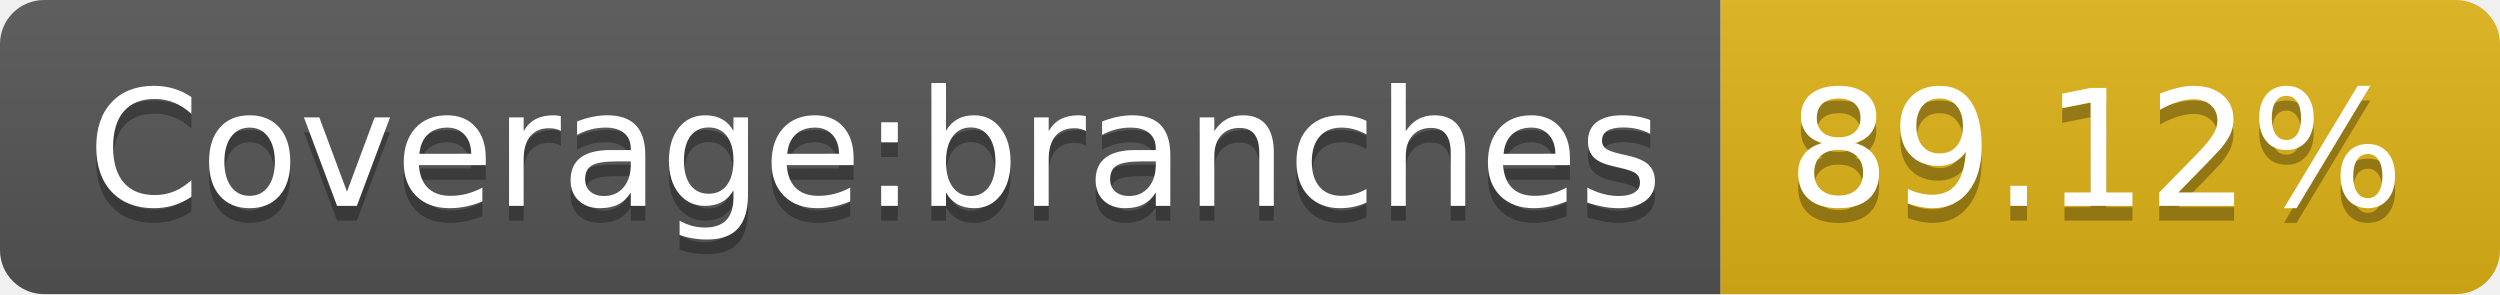
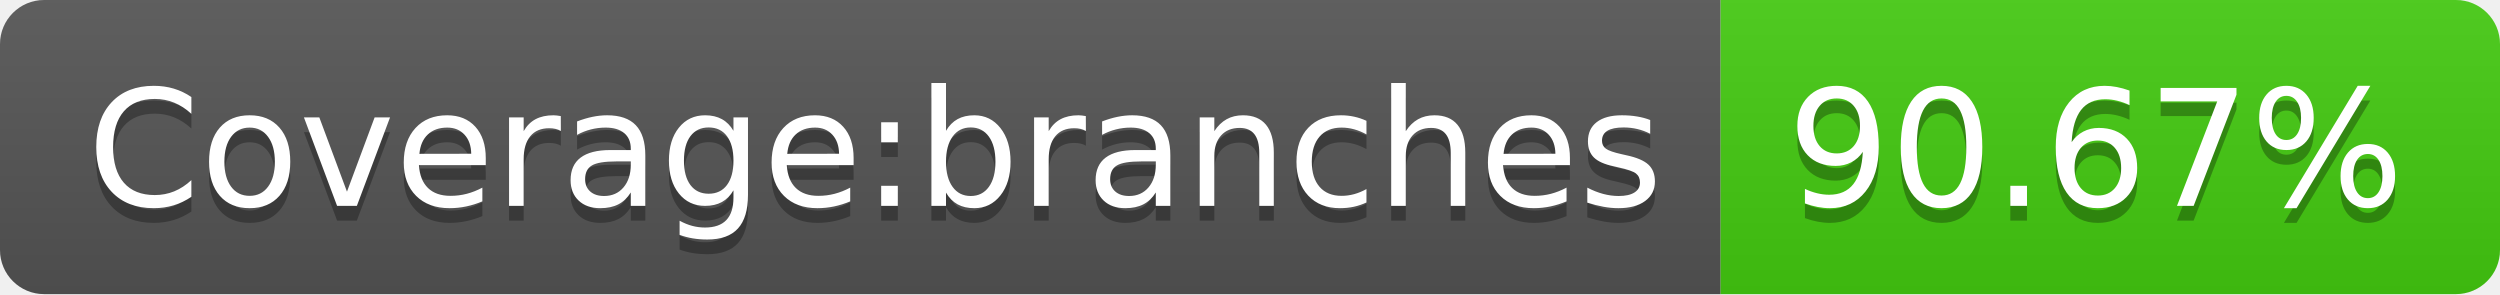
<svg xmlns="http://www.w3.org/2000/svg" width="170" height="20">
  <linearGradient id="b" x2="0" y2="100%">
    <stop offset="0" stop-color="#bbb" stop-opacity=".1" />
    <stop offset="1" stop-opacity=".1" />
  </linearGradient>
  <clipPath id="a">
    <rect width="170" height="20" rx="3" fill="#fff" />
  </clipPath>
  <g clip-path="url(#a)">
    <path fill="#555" d="M0 0h117v20H0z" />
-     <path fill="#dfb317" d="M117 0h53v20H117z" />
+     <path fill="#4c1" d="M117 0h53v20H117z" />
    <path fill="url(#b)" d="M0 0h170v20H0z" />
  </g>
  <g fill="#fff" text-anchor="middle" font-family="DejaVu Sans,Verdana,Geneva,sans-serif" font-size="110">
    <text x="595" y="150" fill="#010101" fill-opacity=".3" transform="scale(.1)" textLength="1070">Coverage:branches</text>
    <text x="595" y="140" transform="scale(.1)" textLength="1070">Coverage:branches</text>
-     <text x="1425" y="150" fill="#010101" fill-opacity=".3" transform="scale(.1)" textLength="430">89.12%</text>
-     <text x="1425" y="140" transform="scale(.1)" textLength="430">89.12%</text>
+     <text x="1425" y="150" fill="#010101" fill-opacity=".3" transform="scale(.1)" textLength="430">90.67%</text>
+     <text x="1425" y="140" transform="scale(.1)" textLength="430">90.67%</text>
  </g>
</svg>
